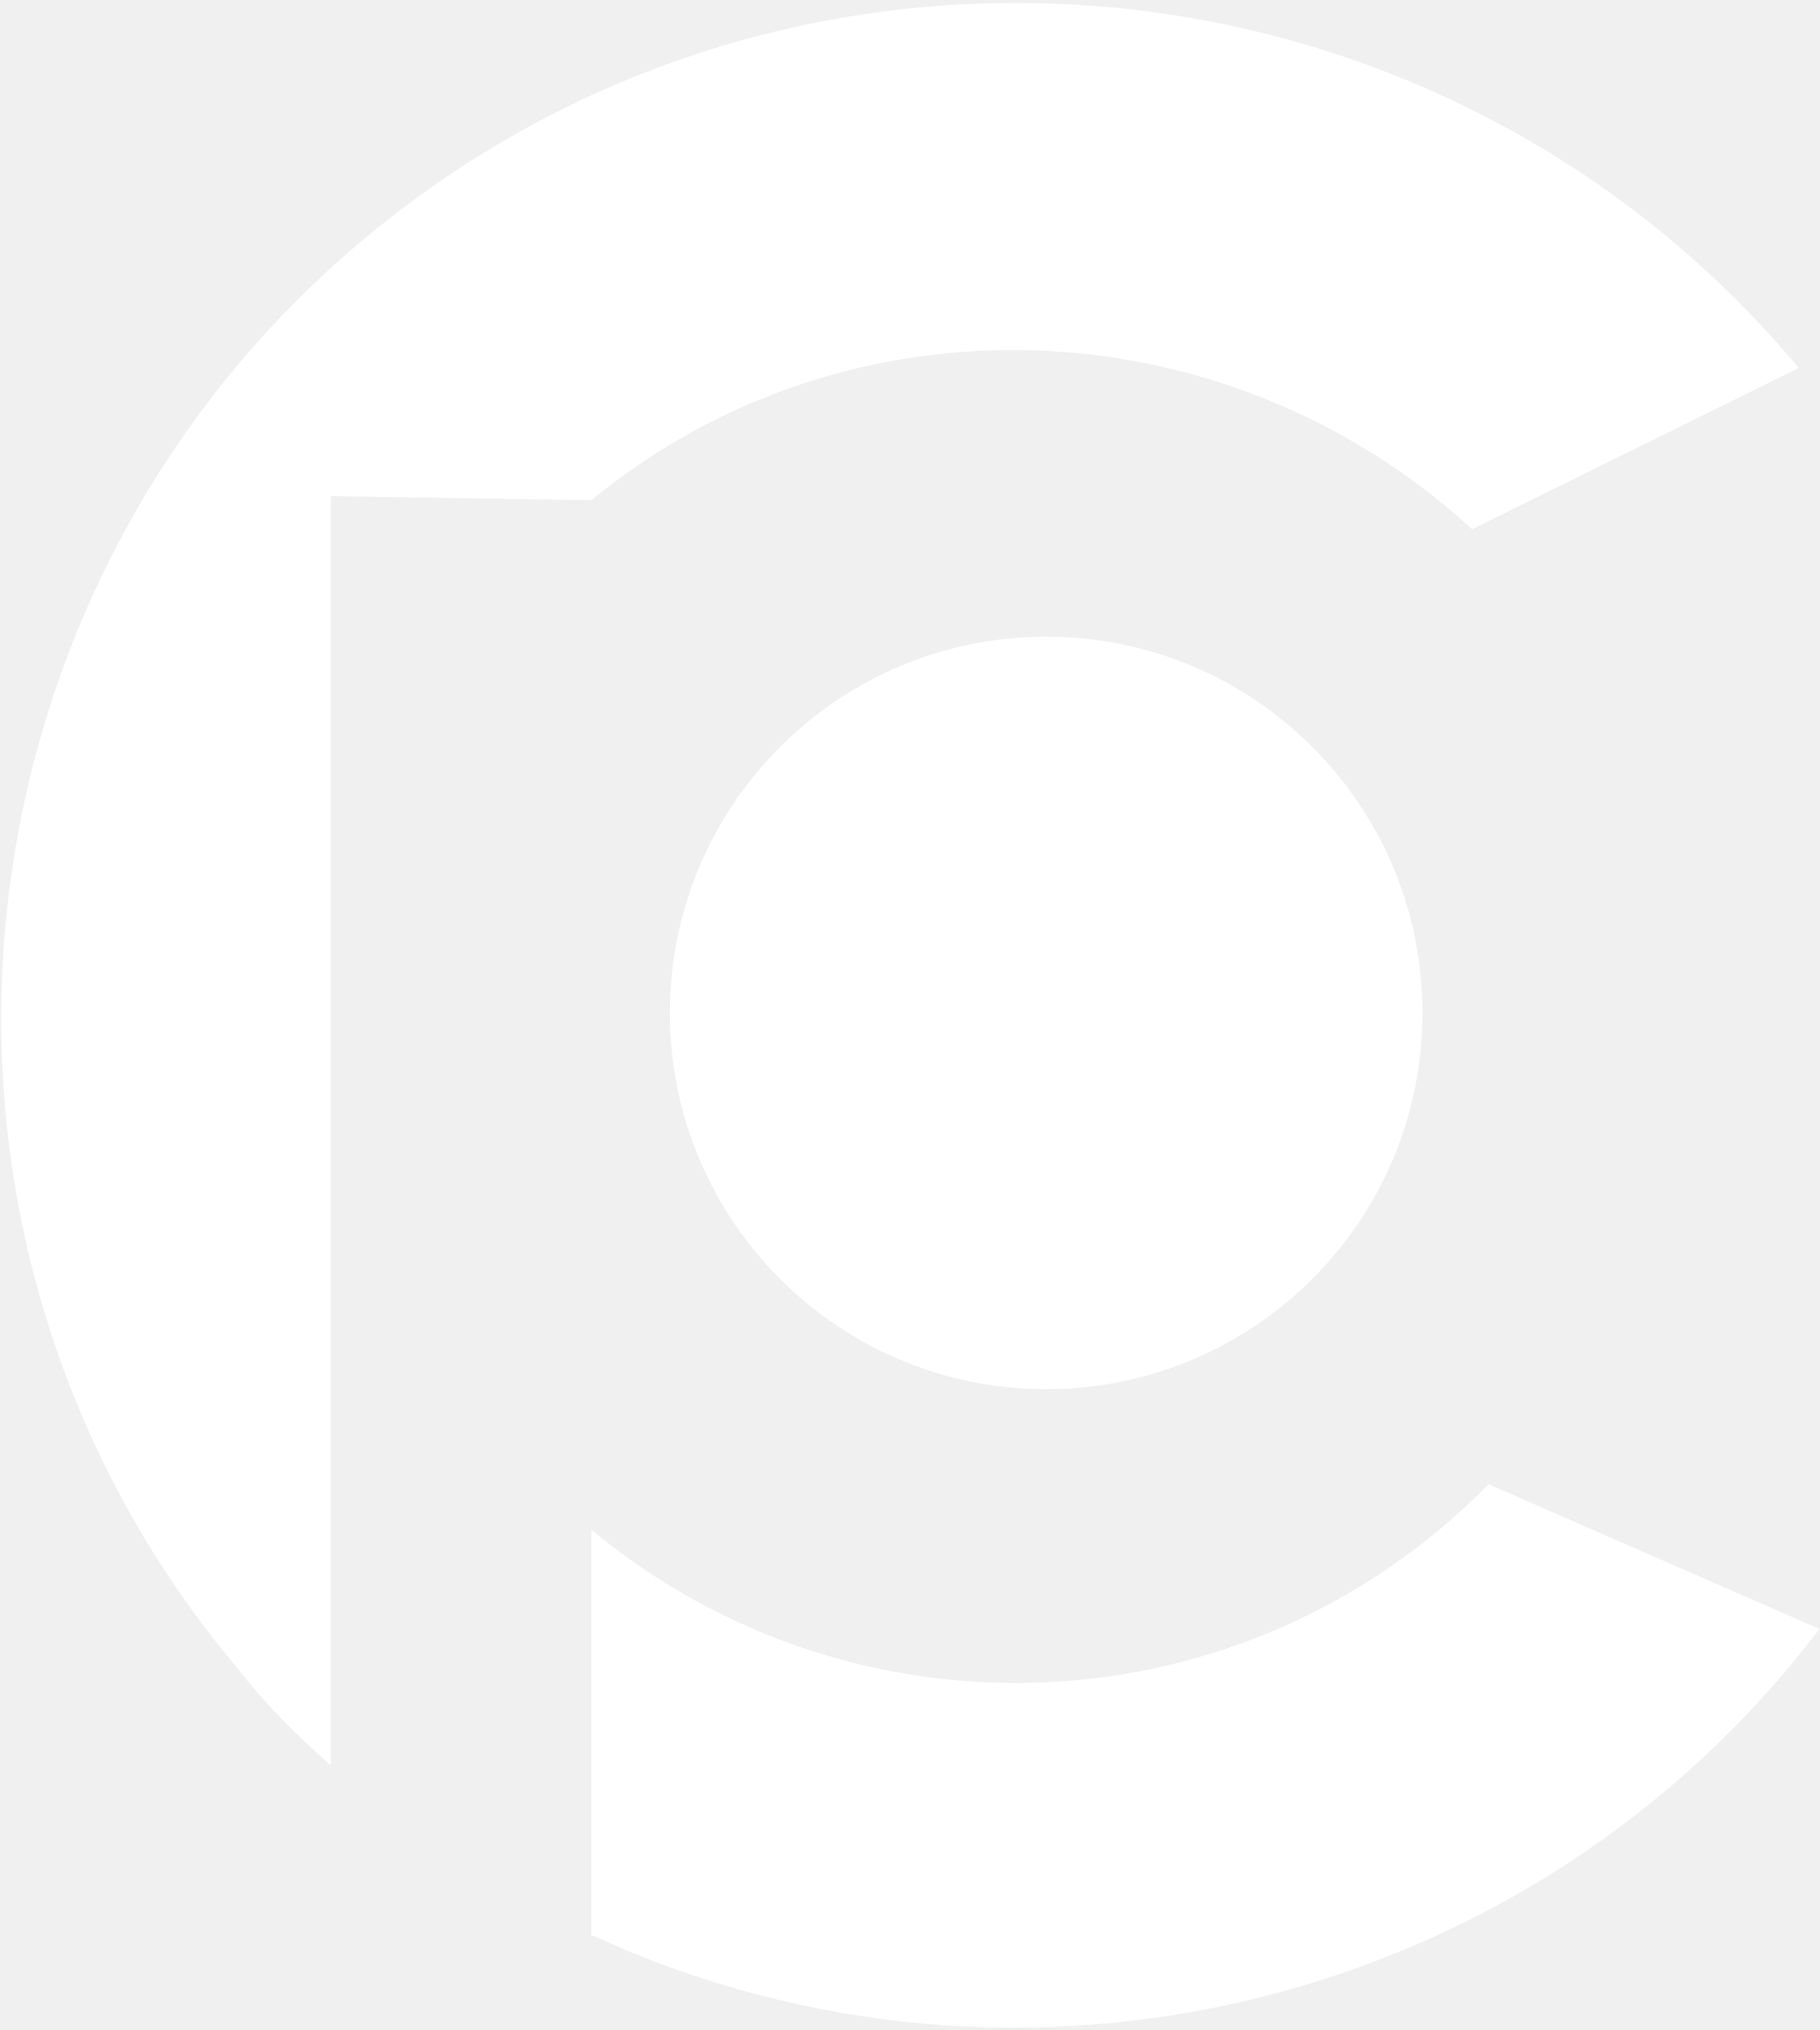
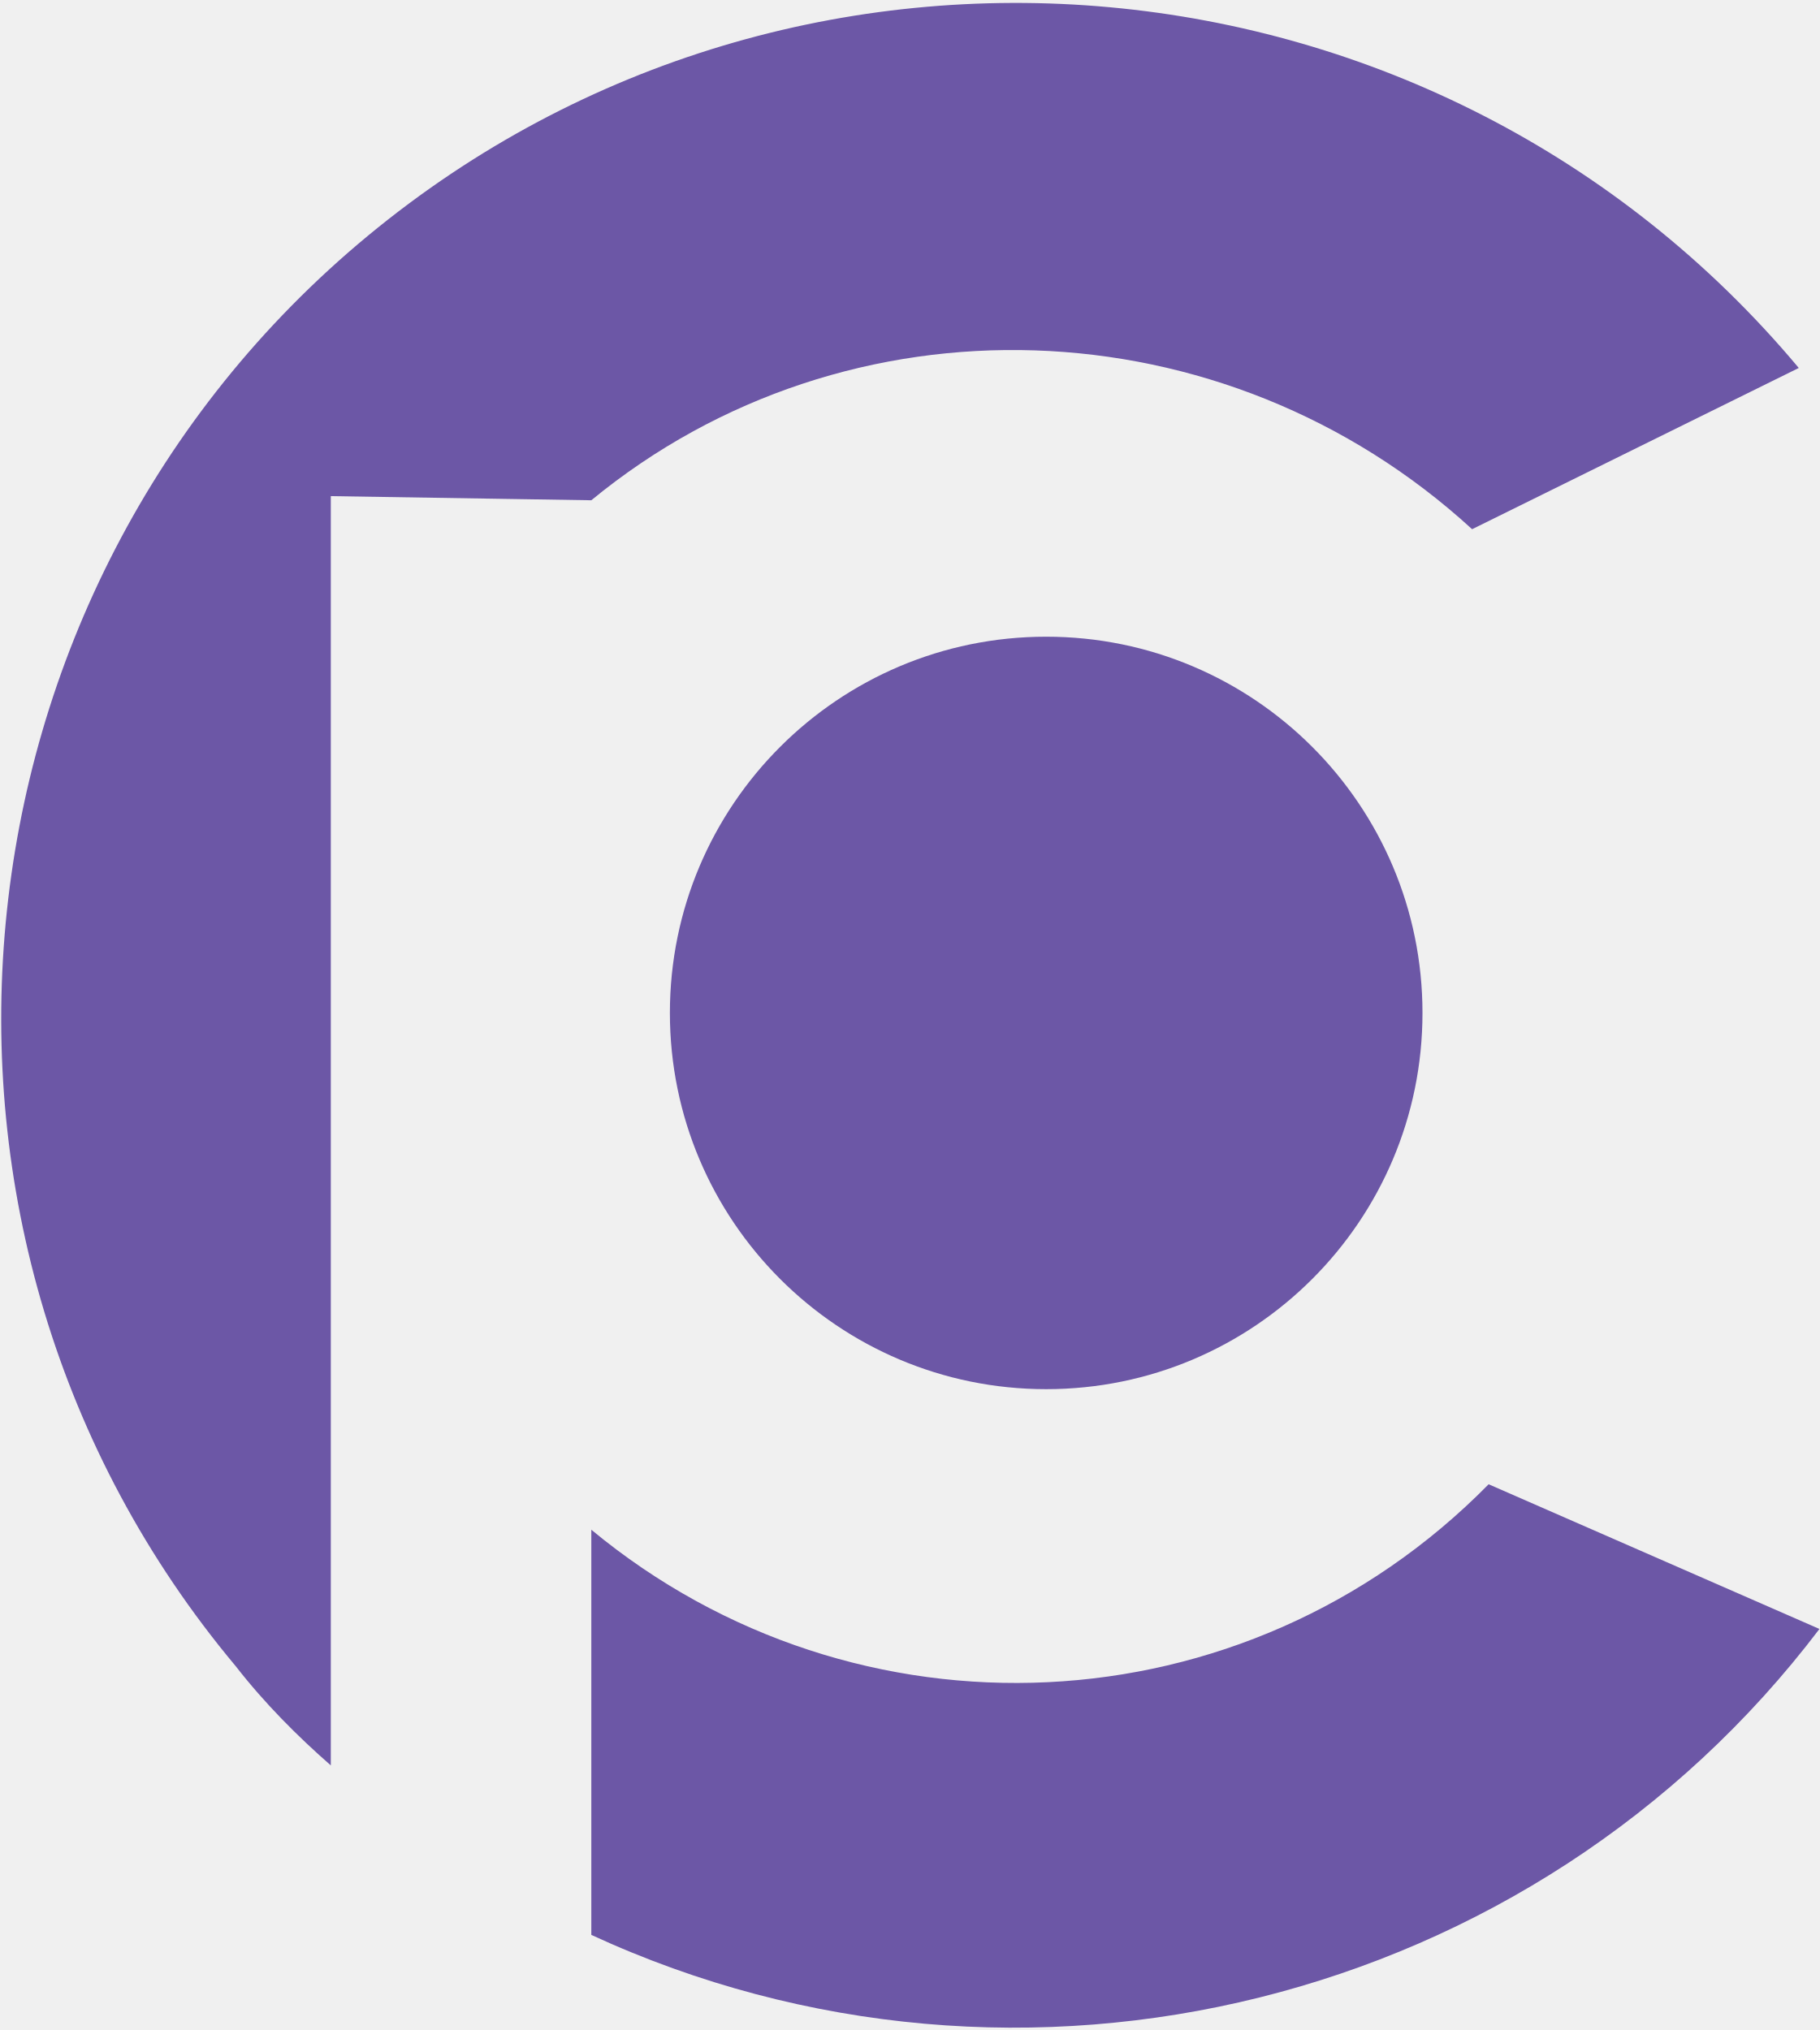
<svg xmlns="http://www.w3.org/2000/svg" version="1.1" id="Layer_2" x="0px" y="0px" viewBox="0 0 44 49.1" style="enable-background:new 0 0 44 49.1;" xml:space="preserve">
  <style type="text/css">
- 	.st0{fill:#FFFFFF;}
+ 	.st0{fill:#6C57A6;}
</style>
-   <path class="st0" d="M36,35.9c-5.9,6-15.3,6.4-21.7,1.1v9.8c10.4,4.8,22.8,1.7,29.7-7.4L36,35.9z M14.3,12.1  c6.2-5.1,15.3-4.8,21.3,0.7l7.9-3.9C34.8-1.5,19.3-2.9,8.9,5.7S-3,29.9,5.7,40.3C6.4,41.2,7.2,42,8,42.7V12L14.3,12.1L14.3,12.1z" />
-   <circle class="st0" cx="25.3" cy="24.5" r="9.1" />
+   <g>
+     <path class="st0" d="M36,35.9c-5.9,6-15.3,6.4-21.7,1.1v9.8c10.4,4.8,22.8,1.7,29.7-7.4L36,35.9z M14.3,12.1   c6.2-5.1,15.3-4.8,21.3,0.7l7.9-3.9C34.8-1.5,19.3-2.9,8.9,5.7S-3,29.9,5.7,40.3C6.4,41.2,7.2,42,8,42.7V12L14.3,12.1L14.3,12.1z" />
+     <circle class="st0" cx="25.3" cy="24.5" r="9.1" />
+   </g>
</svg>
